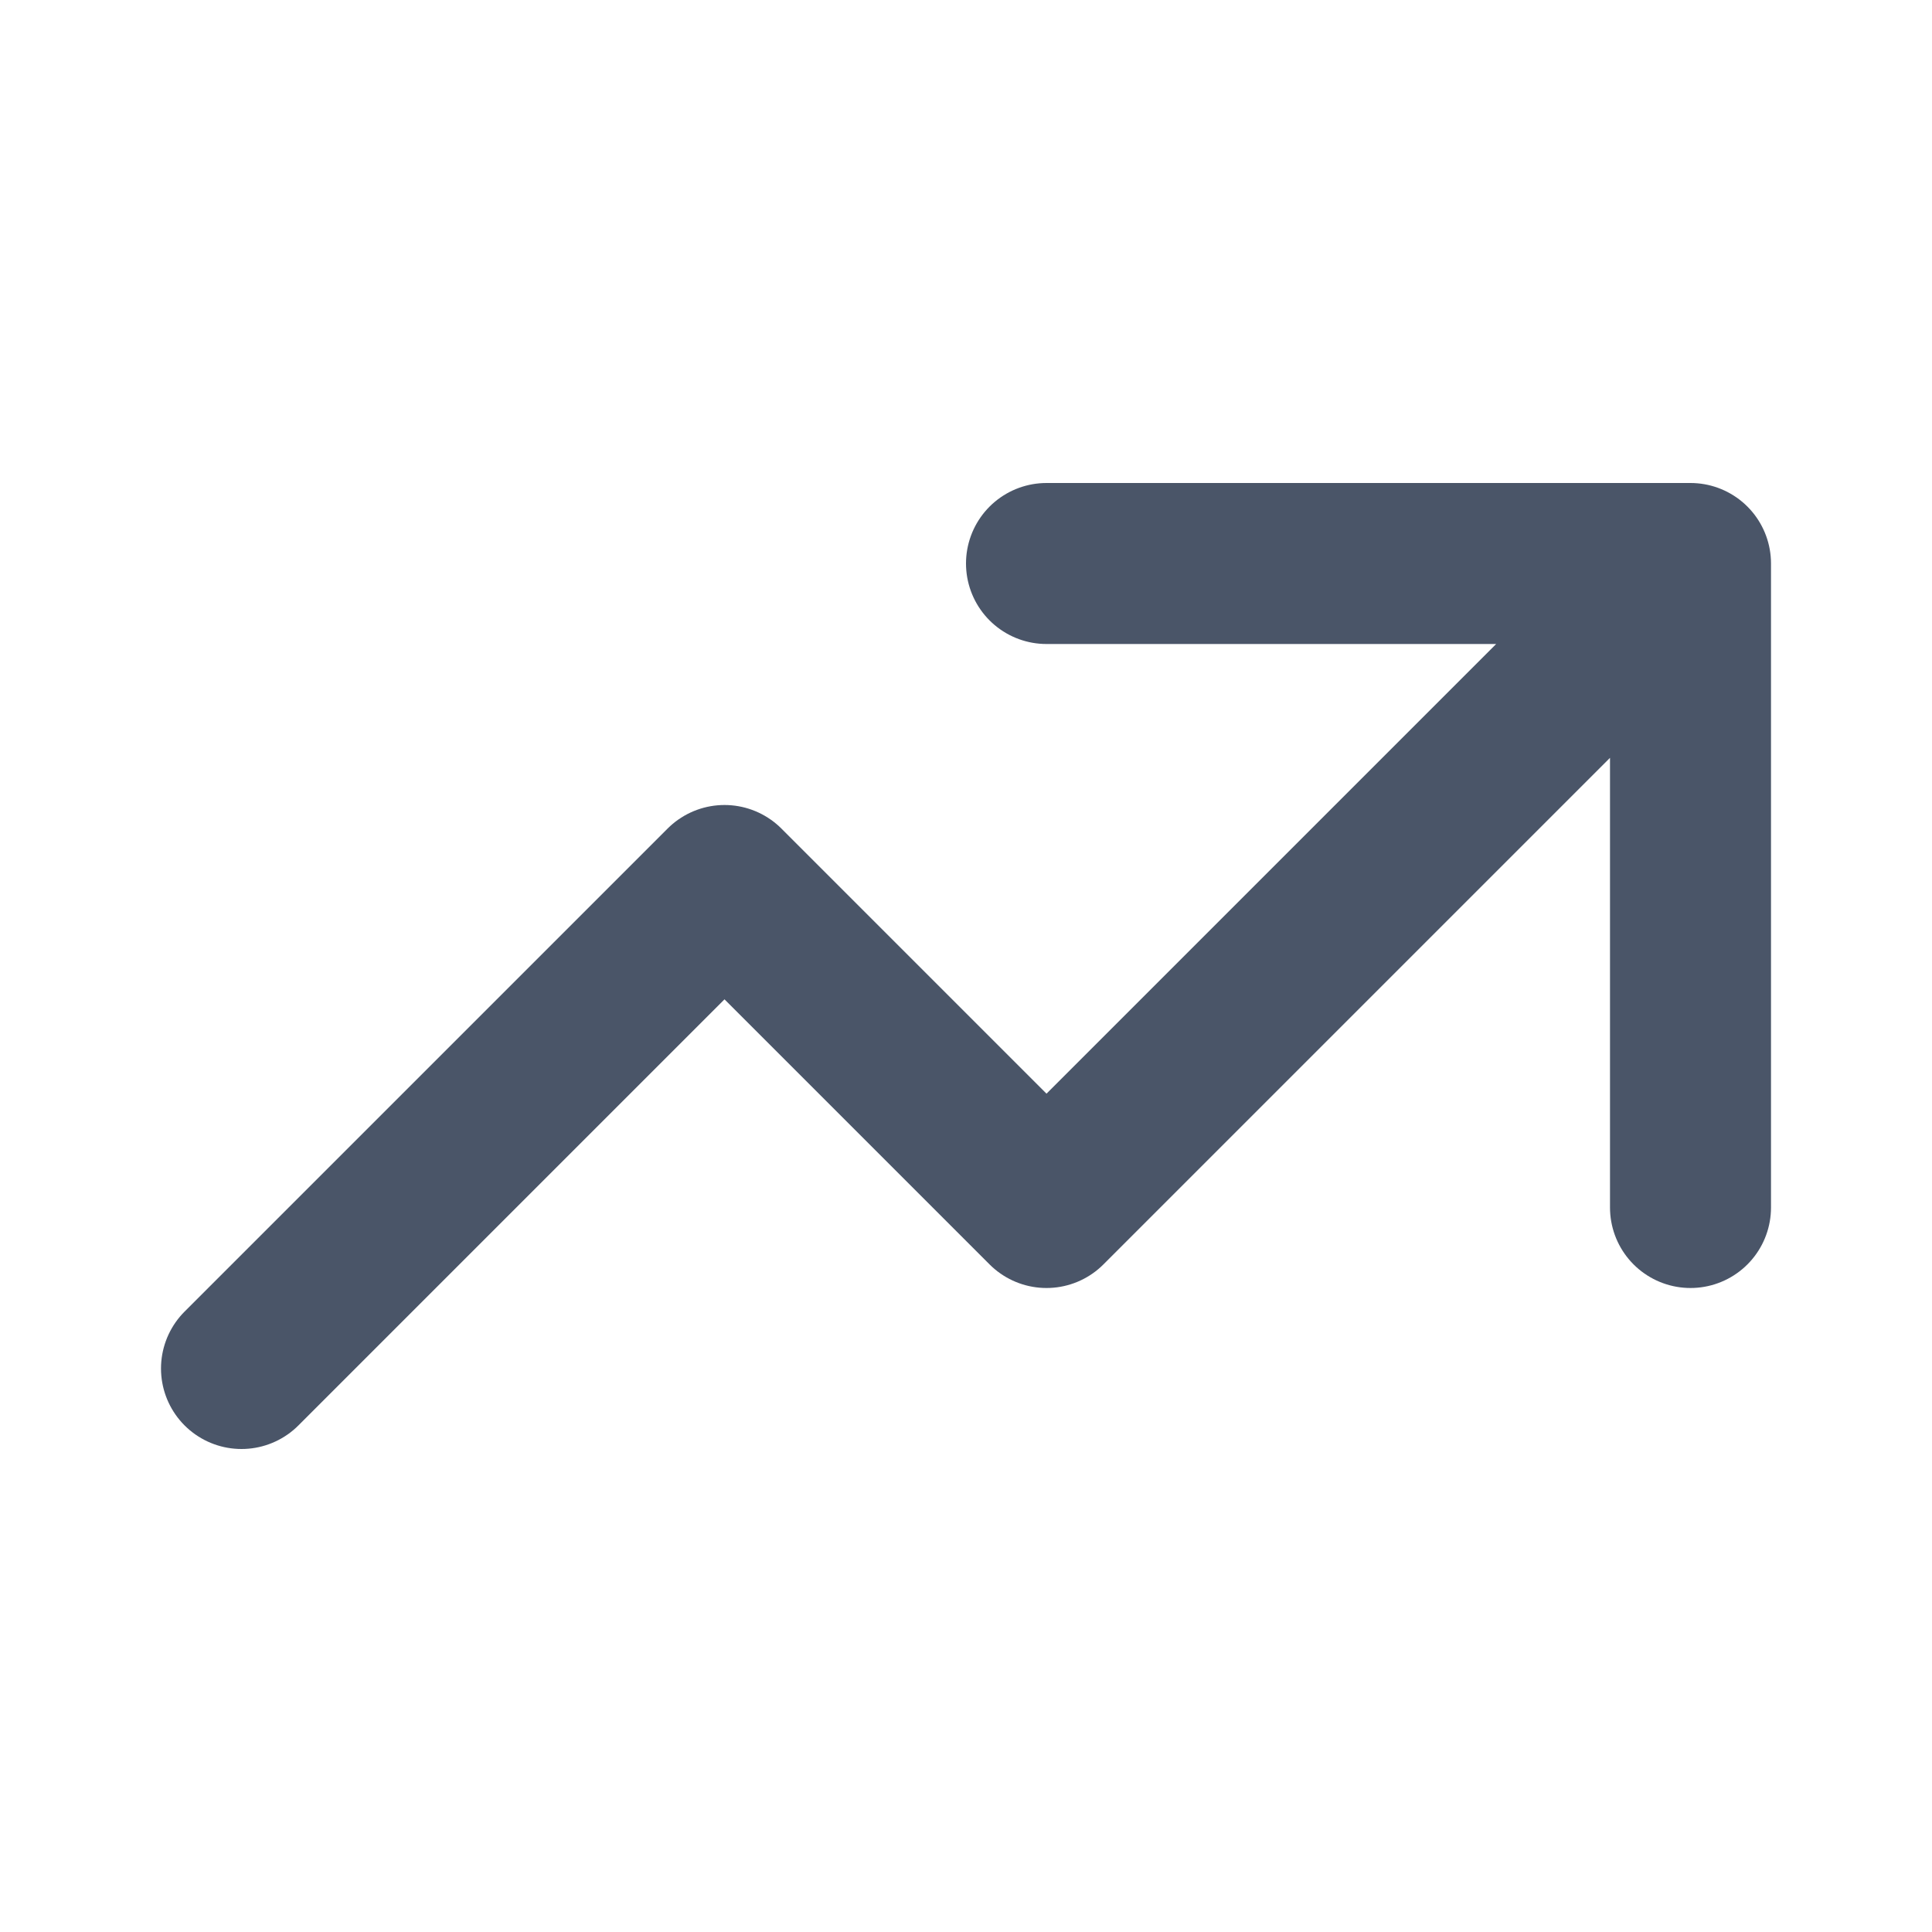
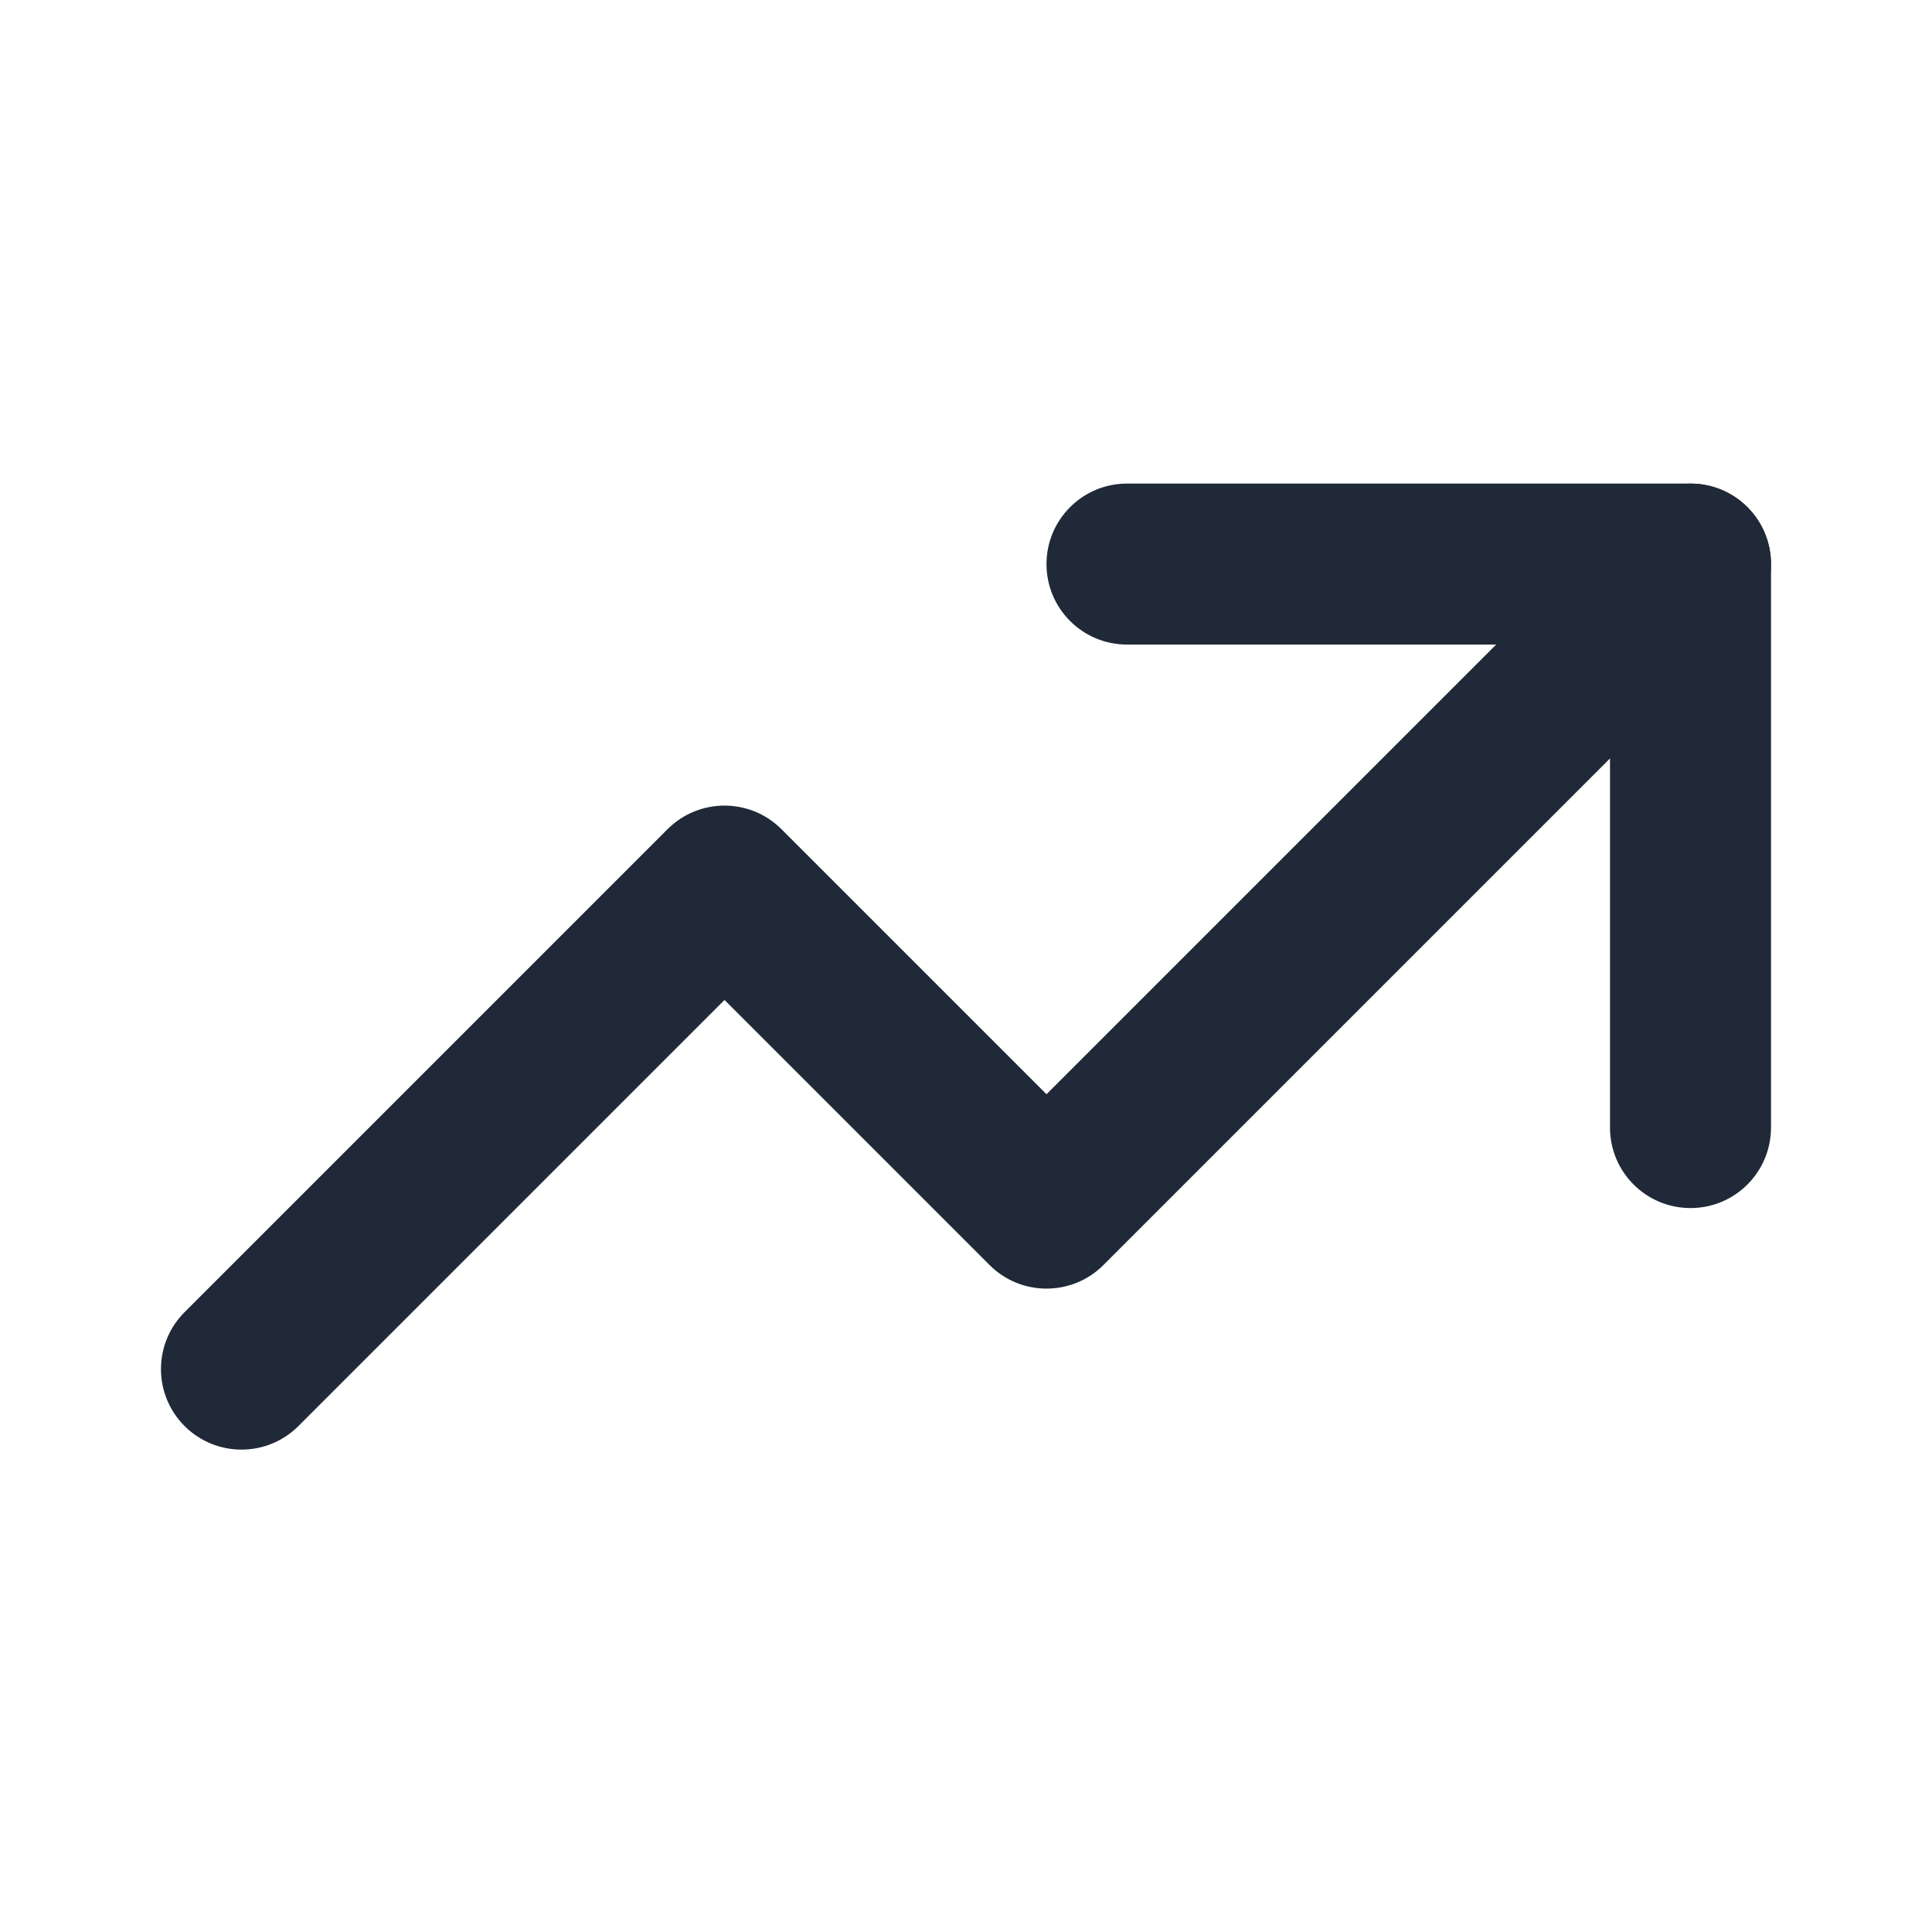
<svg xmlns="http://www.w3.org/2000/svg" width="24" height="24" viewBox="0 0 24 24" fill="none">
-   <path d="M13 7H21M21 7V15M21 7L13 15L9 11L3 17" stroke="#4A5568" stroke-width="2" stroke-linecap="round" stroke-linejoin="round" />
+   <path fill-rule="evenodd" clip-rule="evenodd" d="M21.707 6.3C22.098 6.691 22.098 7.324 21.707 7.715L13.707 15.715C13.317 16.105 12.683 16.105 12.293 15.715L9 12.422L3.707 17.715C3.317 18.105 2.683 18.105 2.293 17.715C1.902 17.324 1.902 16.691 2.293 16.3L8.293 10.3C8.683 9.91 9.317 9.91 9.707 10.3L13 13.593L20.293 6.3C20.683 5.91 21.317 5.91 21.707 6.3Z" fill="#1F2937" />
+   <path fill-rule="evenodd" clip-rule="evenodd" d="M13 7.007C13 6.455 13.448 6.007 14 6.007H21C21.552 6.007 22 6.455 22 7.007V14.007C22 14.56 21.552 15.007 21 15.007C20.448 15.007 20 14.56 20 14.007V8.007H14C13.448 8.007 13 7.56 13 7.007Z" fill="#1F2937" />
</svg>
